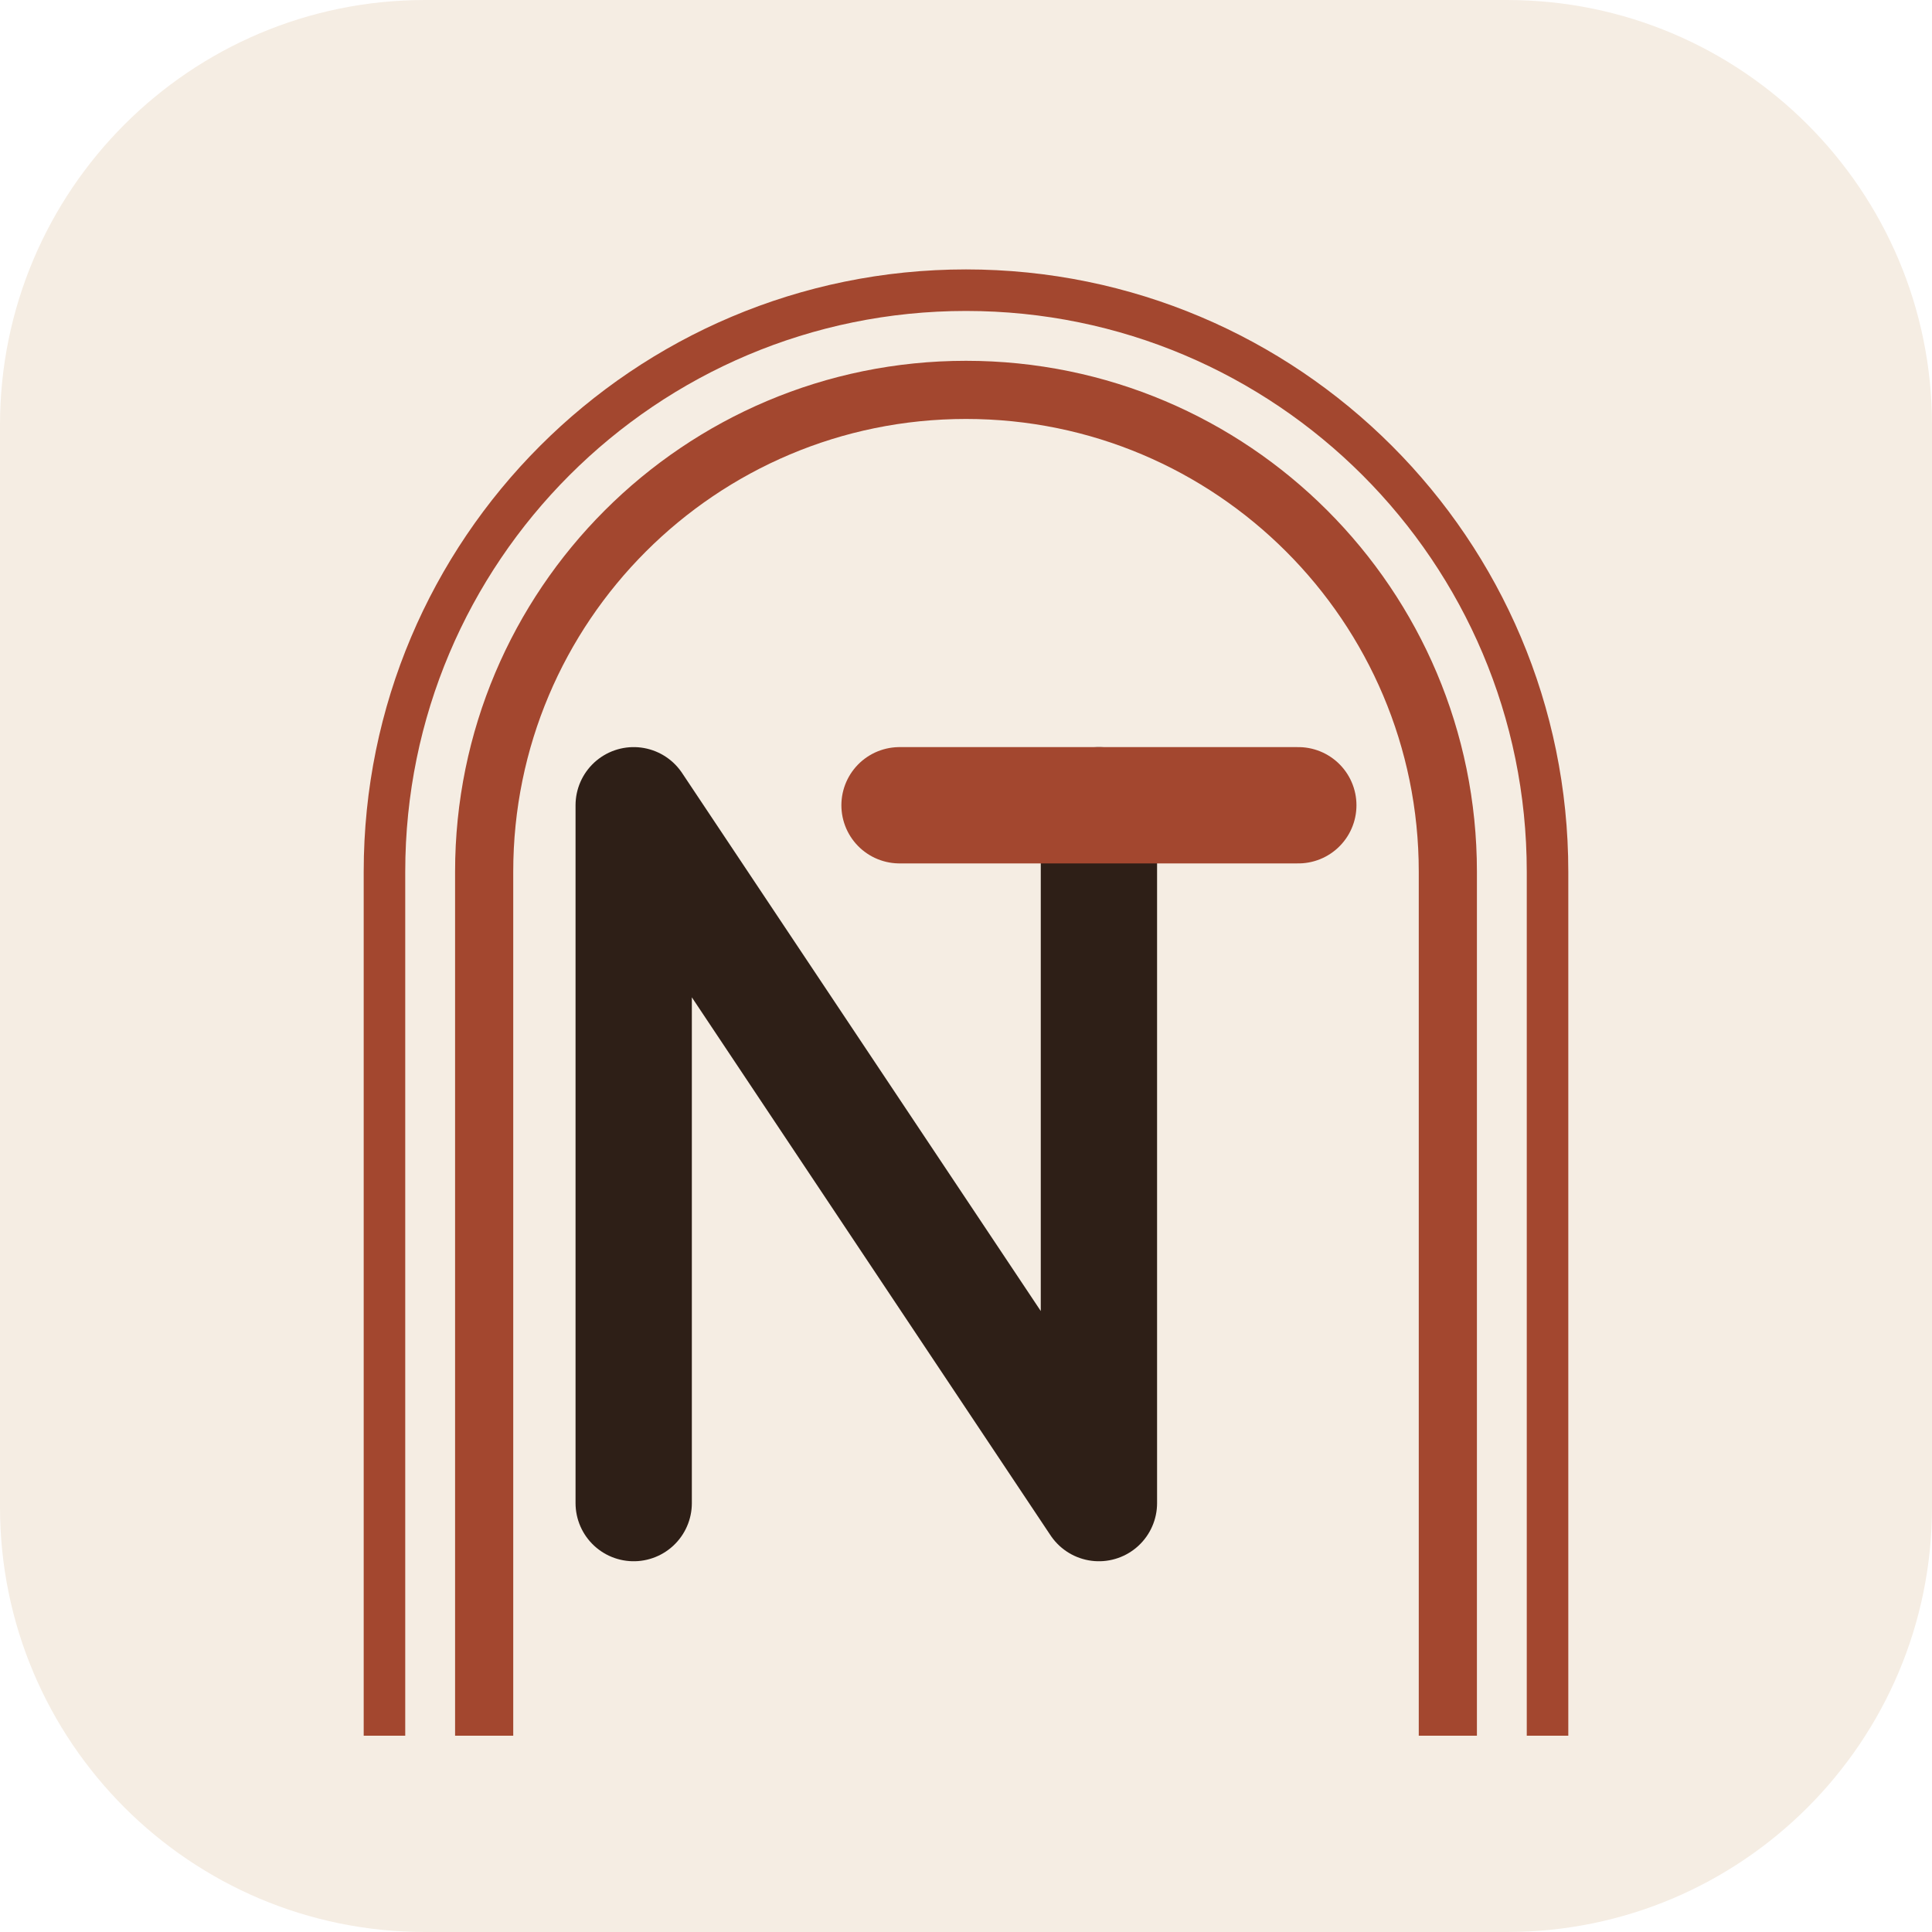
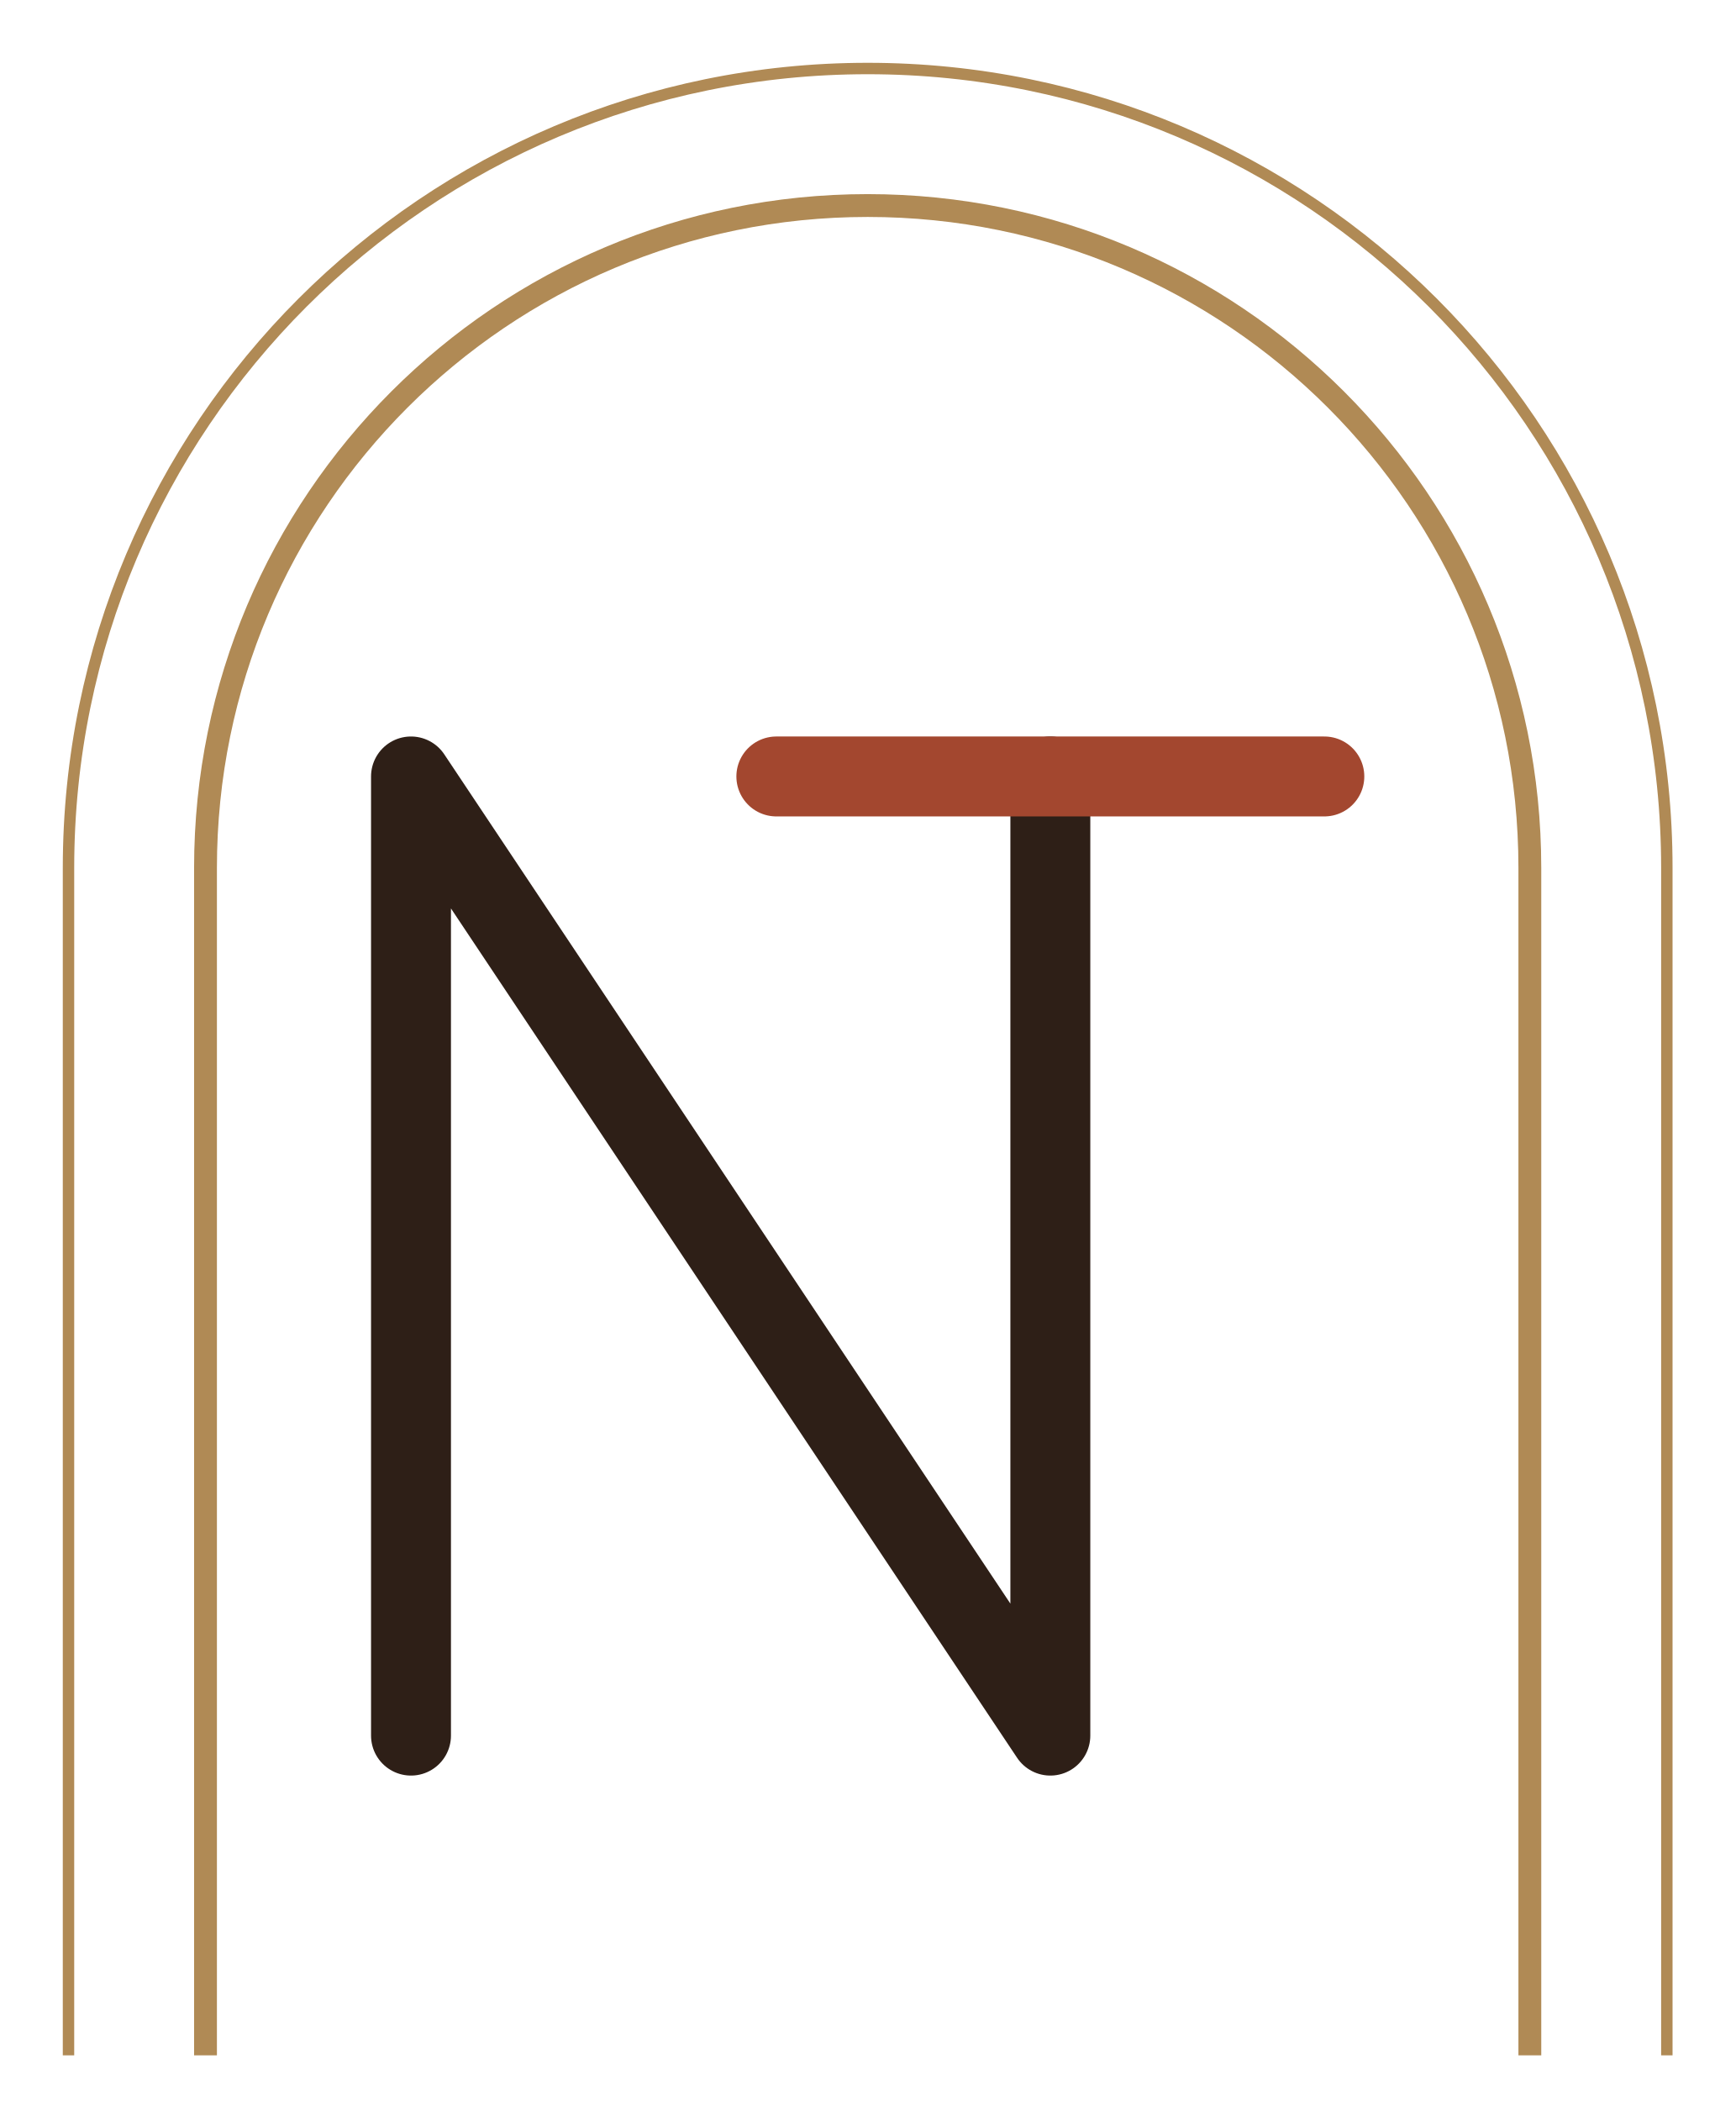
- <svg xmlns="http://www.w3.org/2000/svg" viewBox="0 0 200 200">
-   <rect width="200" height="200" rx="44" fill="#F5EDE3" />
-   <g transform="translate(100 104) scale(0.86) translate(-100 -108)">
-     <path d="M30 196V92a70 70 0 0 1 140 0v104" fill="none" stroke="#A3472F" stroke-width="5" />
-     <path d="M42 196V92a58 58 0 0 1 116 0v104" fill="none" stroke="#A3472F" stroke-width="7" />
-     <path d="M60 168V84l56 84V84" fill="none" stroke="#2E1F17" stroke-width="14" stroke-linecap="round" stroke-linejoin="round" />
-     <path d="M92 84H140" fill="none" stroke="#A3472F" stroke-width="14" stroke-linecap="round" />
-   </g>
+ <svg xmlns="http://www.w3.org/2000/svg" viewBox="24 16 152 184" role="img" aria-label="Logo Nabila Tamajnit">
+   <path d="M30 196V92a70 70 0 0 1 140 0v104" fill="none" stroke="#B08A55" stroke-width="1" />
+   <path d="M42 196V92a58 58 0 0 1 116 0v104" fill="none" stroke="#B08A55" stroke-width="2" />
+   <path d="M60 168V84l56 84V84" fill="none" stroke="#2E1F17" stroke-width="7" stroke-linecap="round" stroke-linejoin="round" />
+   <path d="M92 84H140" fill="none" stroke="#A3472F" stroke-width="7" stroke-linecap="round" />
</svg>
